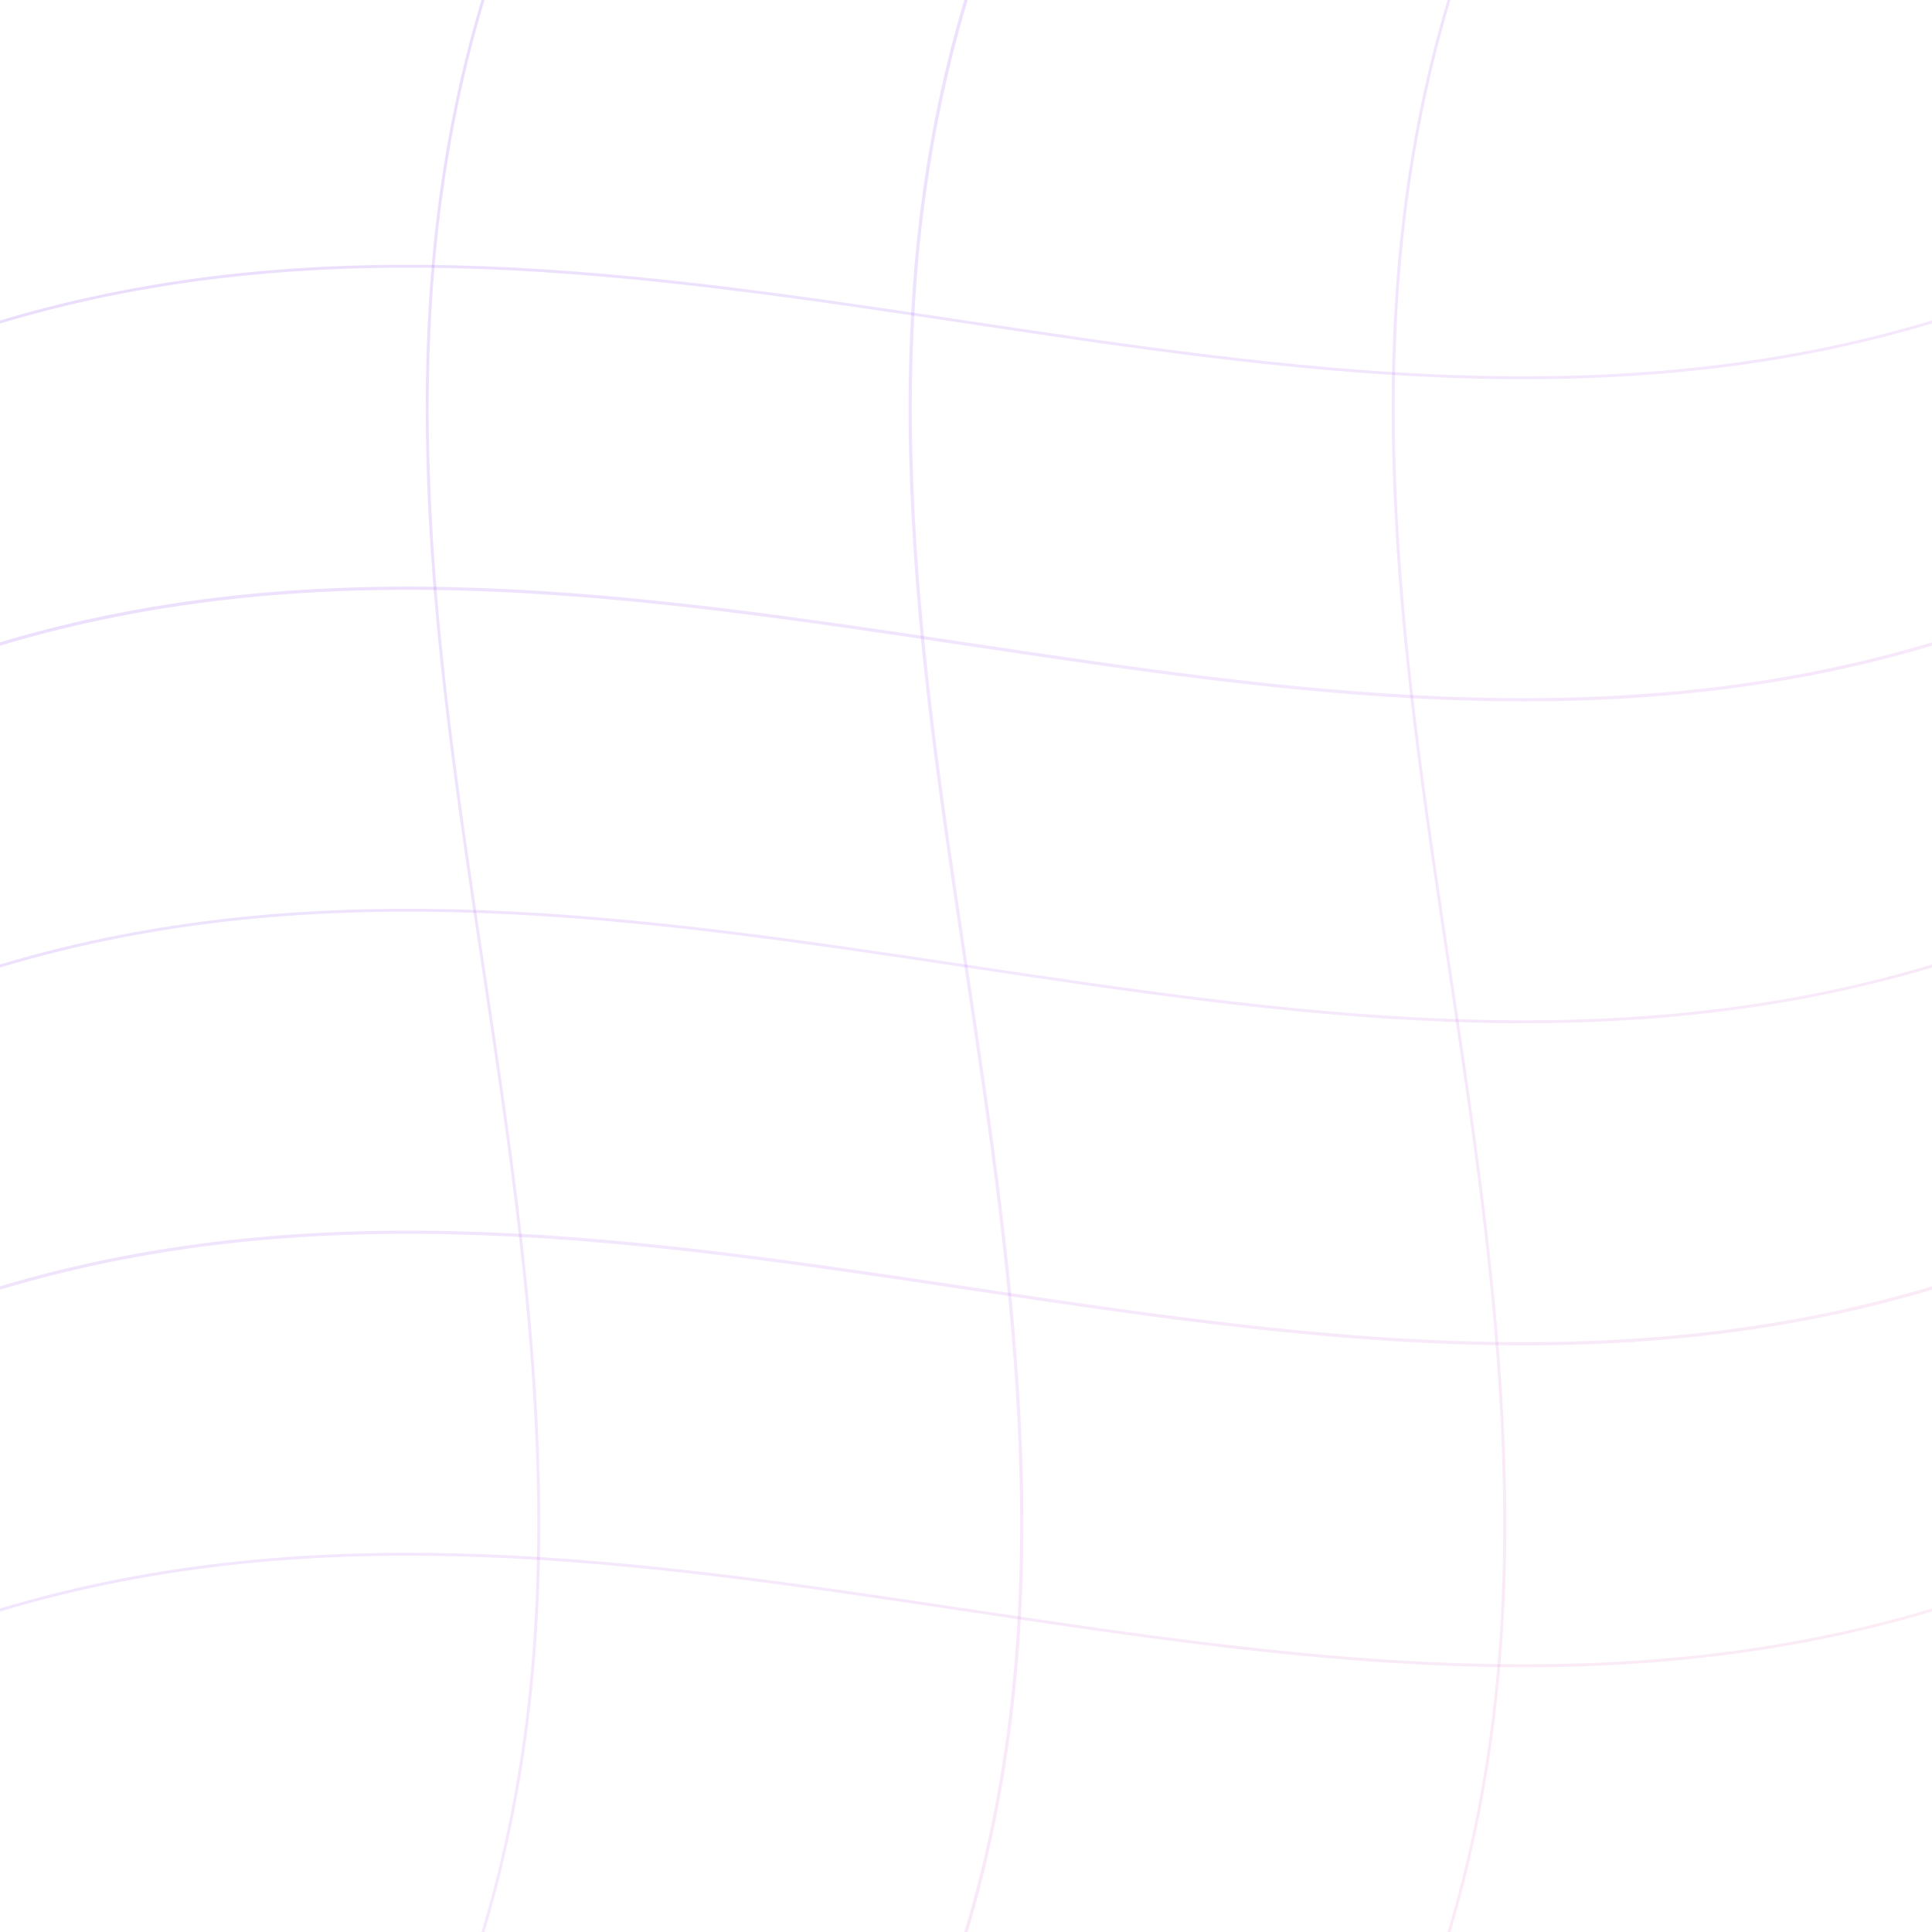
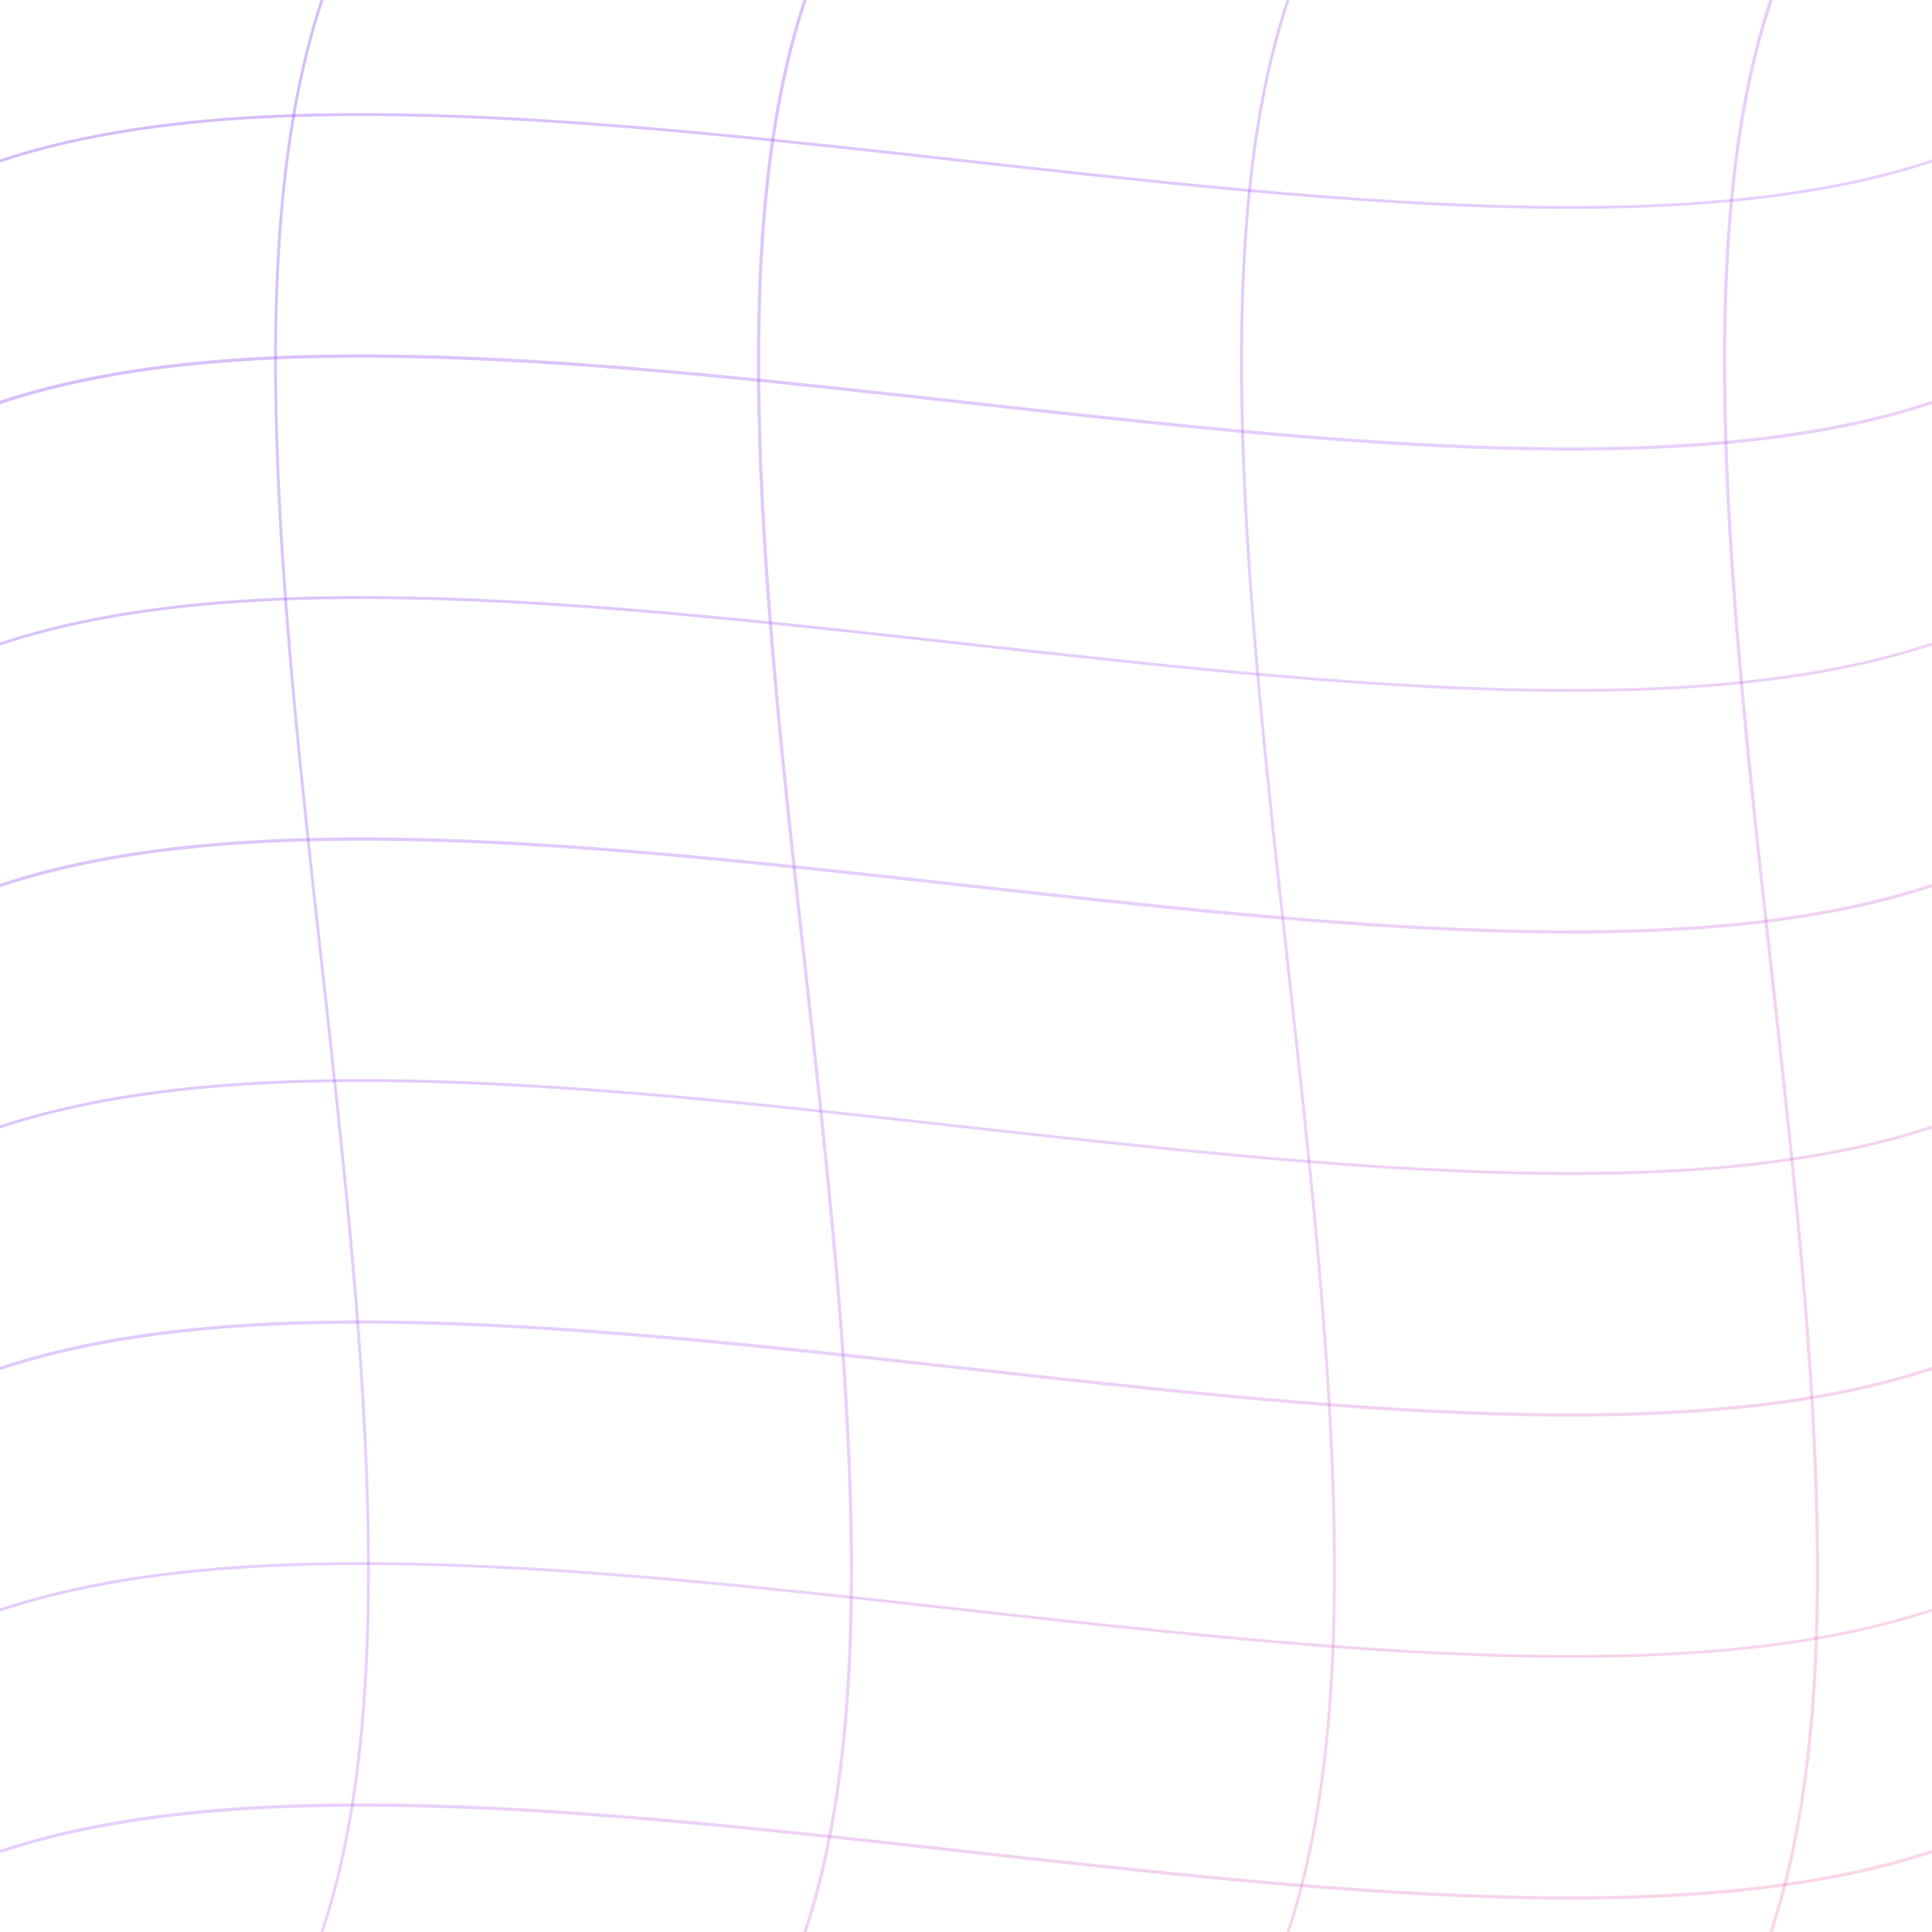
<svg xmlns="http://www.w3.org/2000/svg" width="1200" height="1200" viewBox="0 0 1200 1200" fill="none">
  <defs>
    <linearGradient id="line" x1="0" y1="0" x2="1200" y2="1200" gradientUnits="userSpaceOnUse">
-       <stop stop-color="#7C3AED" stop-opacity="0.18" />
-       <stop offset="0.5" stop-color="#A855F7" stop-opacity="0.14" />
-       <stop offset="1" stop-color="#EC4899" stop-opacity="0.10" />
+       <stop stop-color="#7C3AED" stop-opacity="0.35" />
+       <stop offset="0.5" stop-color="#A855F7" stop-opacity="0.28" />
+       <stop offset="1" stop-color="#EC4899" stop-opacity="0.22" />
    </linearGradient>
  </defs>
  <rect width="1200" height="1200" fill="transparent" />
  <g stroke="url(#line)" stroke-linecap="round">
-     <path d="M0 200 C400 80 800 320 1200 200" stroke-width="1.8" />
-     <path d="M0 400 C400 280 800 520 1200 400" stroke-width="2" />
-     <path d="M0 600 C400 480 800 720 1200 600" stroke-width="1.8" />
-     <path d="M0 800 C400 680 800 920 1200 800" stroke-width="2" />
-     <path d="M0 1000 C400 880 800 1120 1200 1000" stroke-width="1.8" />
-     <path d="M300 0 C180 400 420 800 300 1200" stroke-width="1.8" />
-     <path d="M600 0 C480 400 720 800 600 1200" stroke-width="2" />
-     <path d="M900 0 C780 400 1020 800 900 1200" stroke-width="1.8" />
+     <path d="M0 100 C300 0 900 200 1200 100" stroke-width="1.8" />
+     <path d="M0 250 C300 150 900 350 1200 250" stroke-width="2" />
+     <path d="M0 400 C300 300 900 500 1200 400" stroke-width="1.8" />
+     <path d="M0 550 C300 450 900 650 1200 550" stroke-width="2" />
+     <path d="M0 700 C300 600 900 800 1200 700" stroke-width="1.8" />
+     <path d="M0 850 C300 750 900 950 1200 850" stroke-width="2" />
+     <path d="M0 1000 C300 900 900 1100 1200 1000" stroke-width="1.8" />
+     <path d="M0 1150 C300 1050 900 1250 1200 1150" stroke-width="2" />
+     <path d="M200 0 C100 300 300 900 200 1200" stroke-width="1.8" />
+     <path d="M500 0 C400 300 600 900 500 1200" stroke-width="2" />
+     <path d="M800 0 C700 300 900 900 800 1200" stroke-width="1.8" />
+     <path d="M1100 0 C1000 300 1200 900 1100 1200" stroke-width="2" />
  </g>
</svg>
